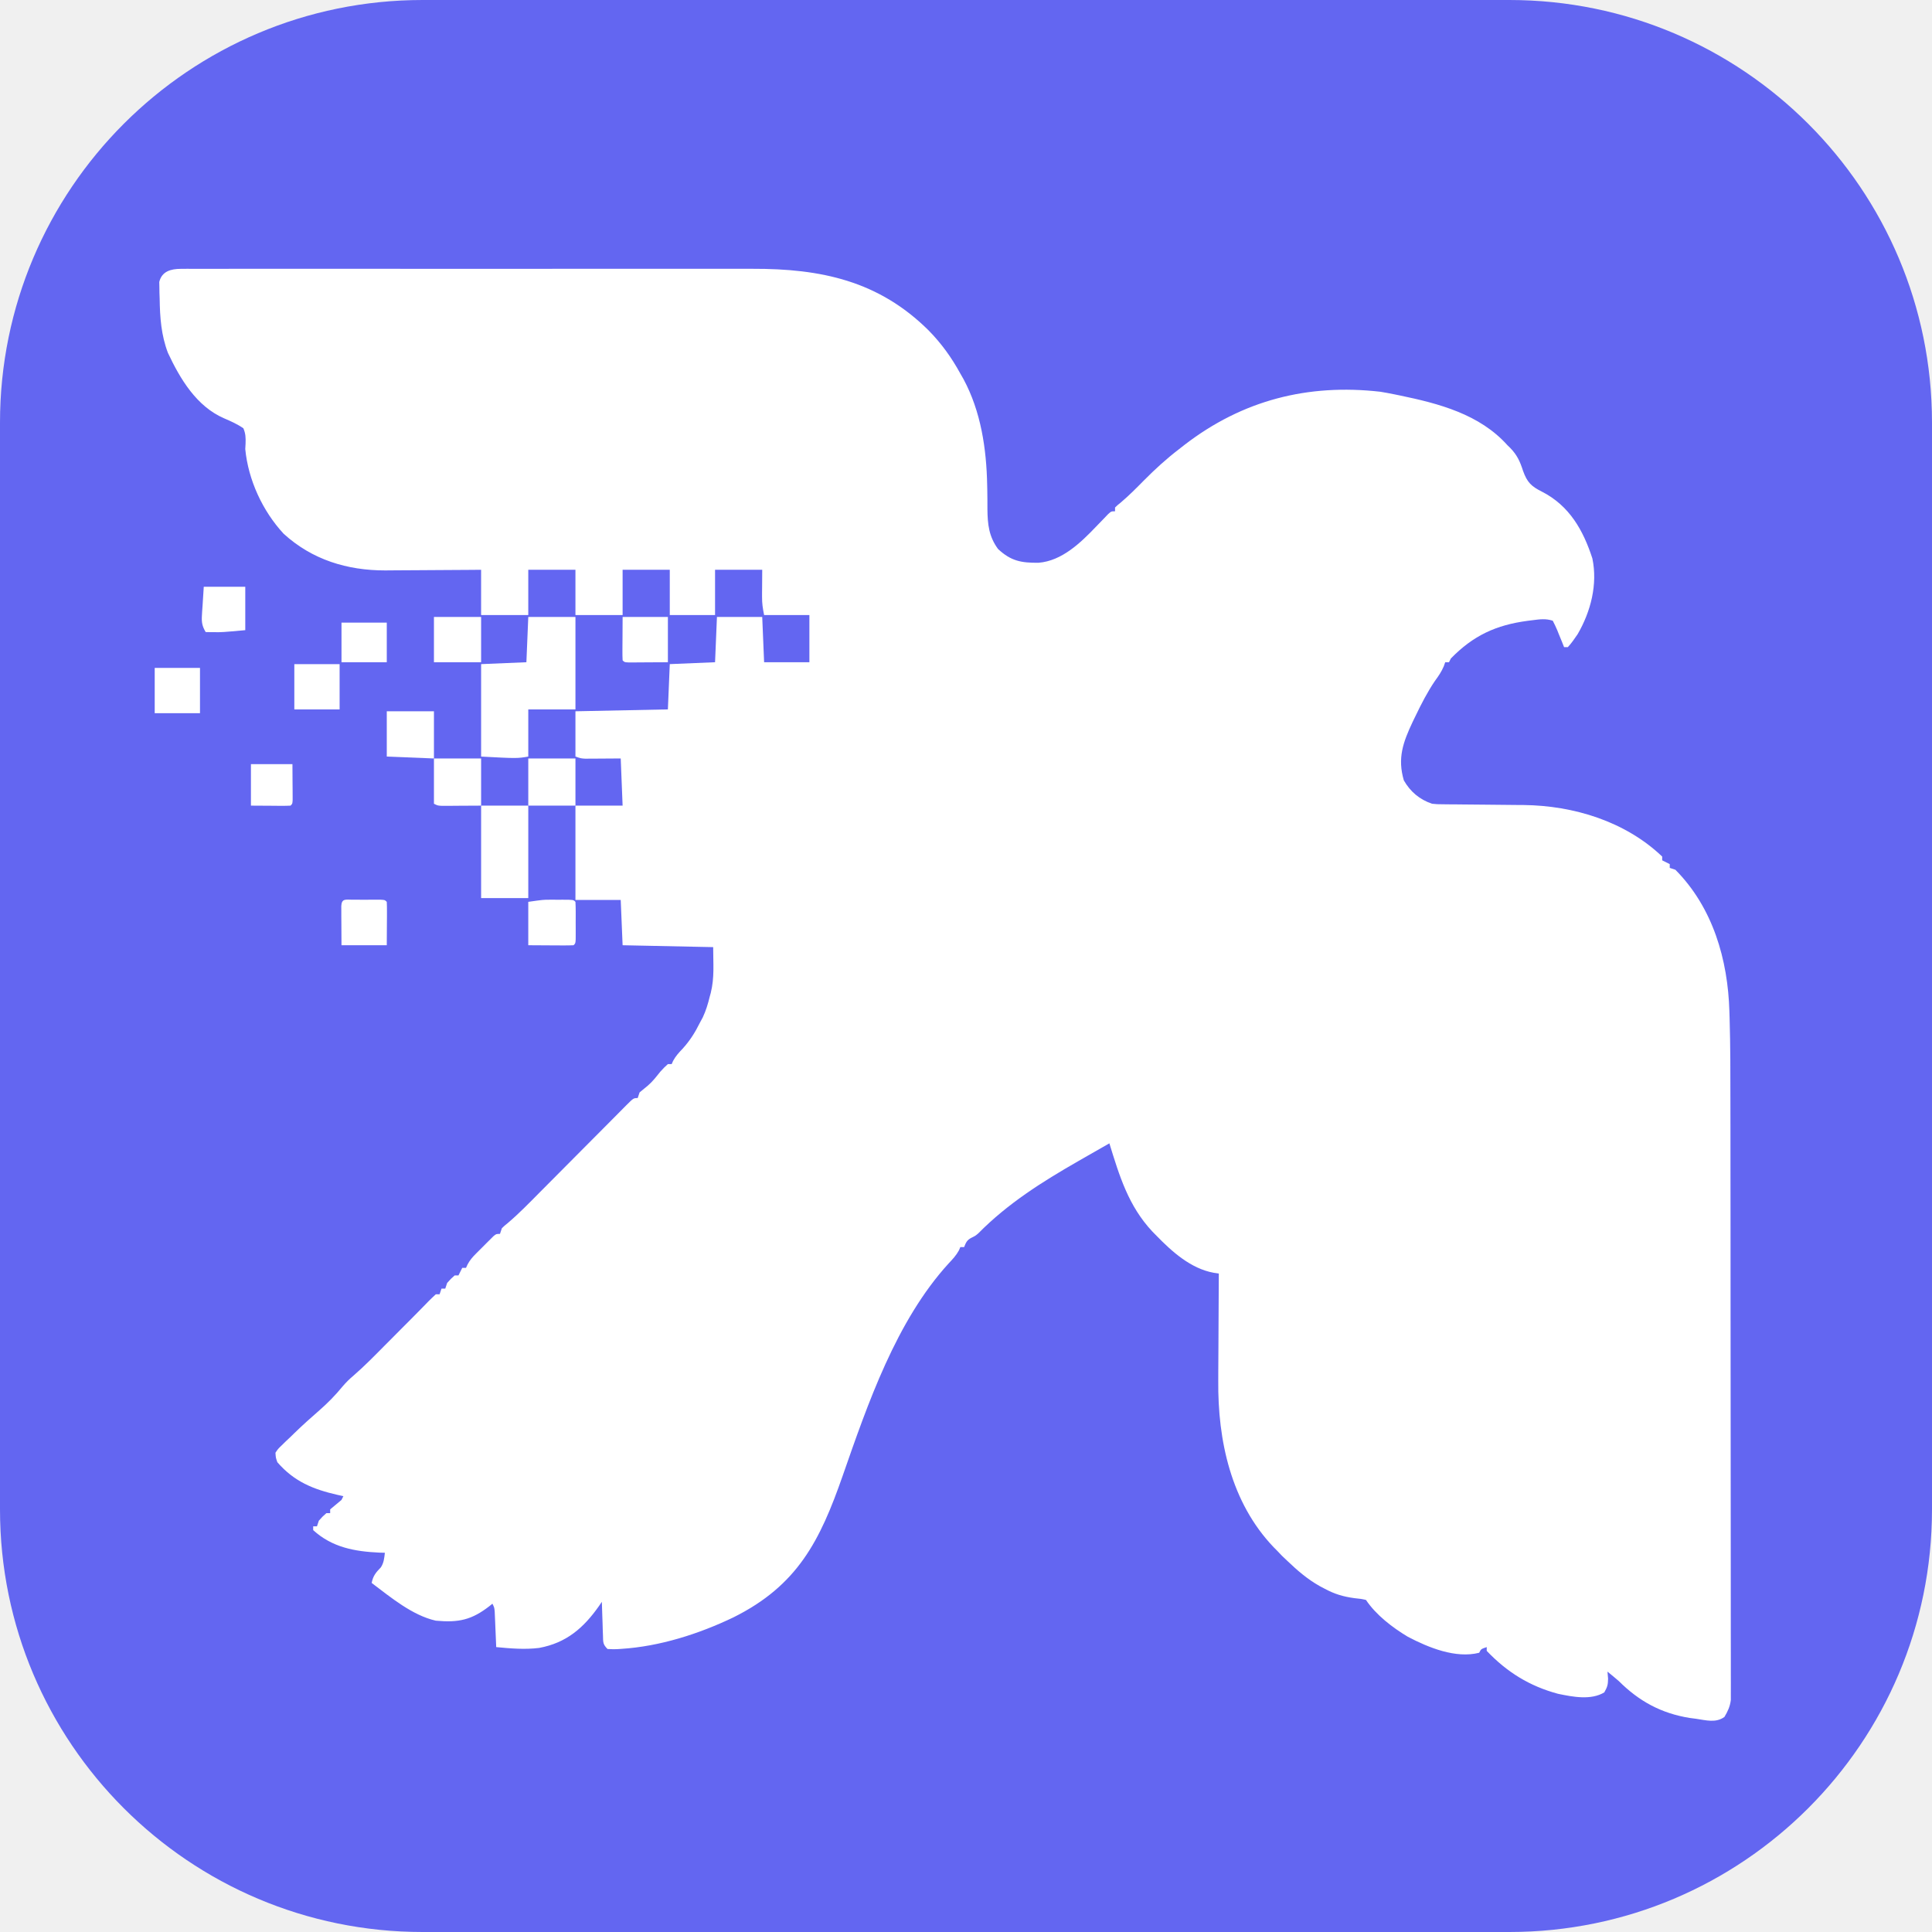
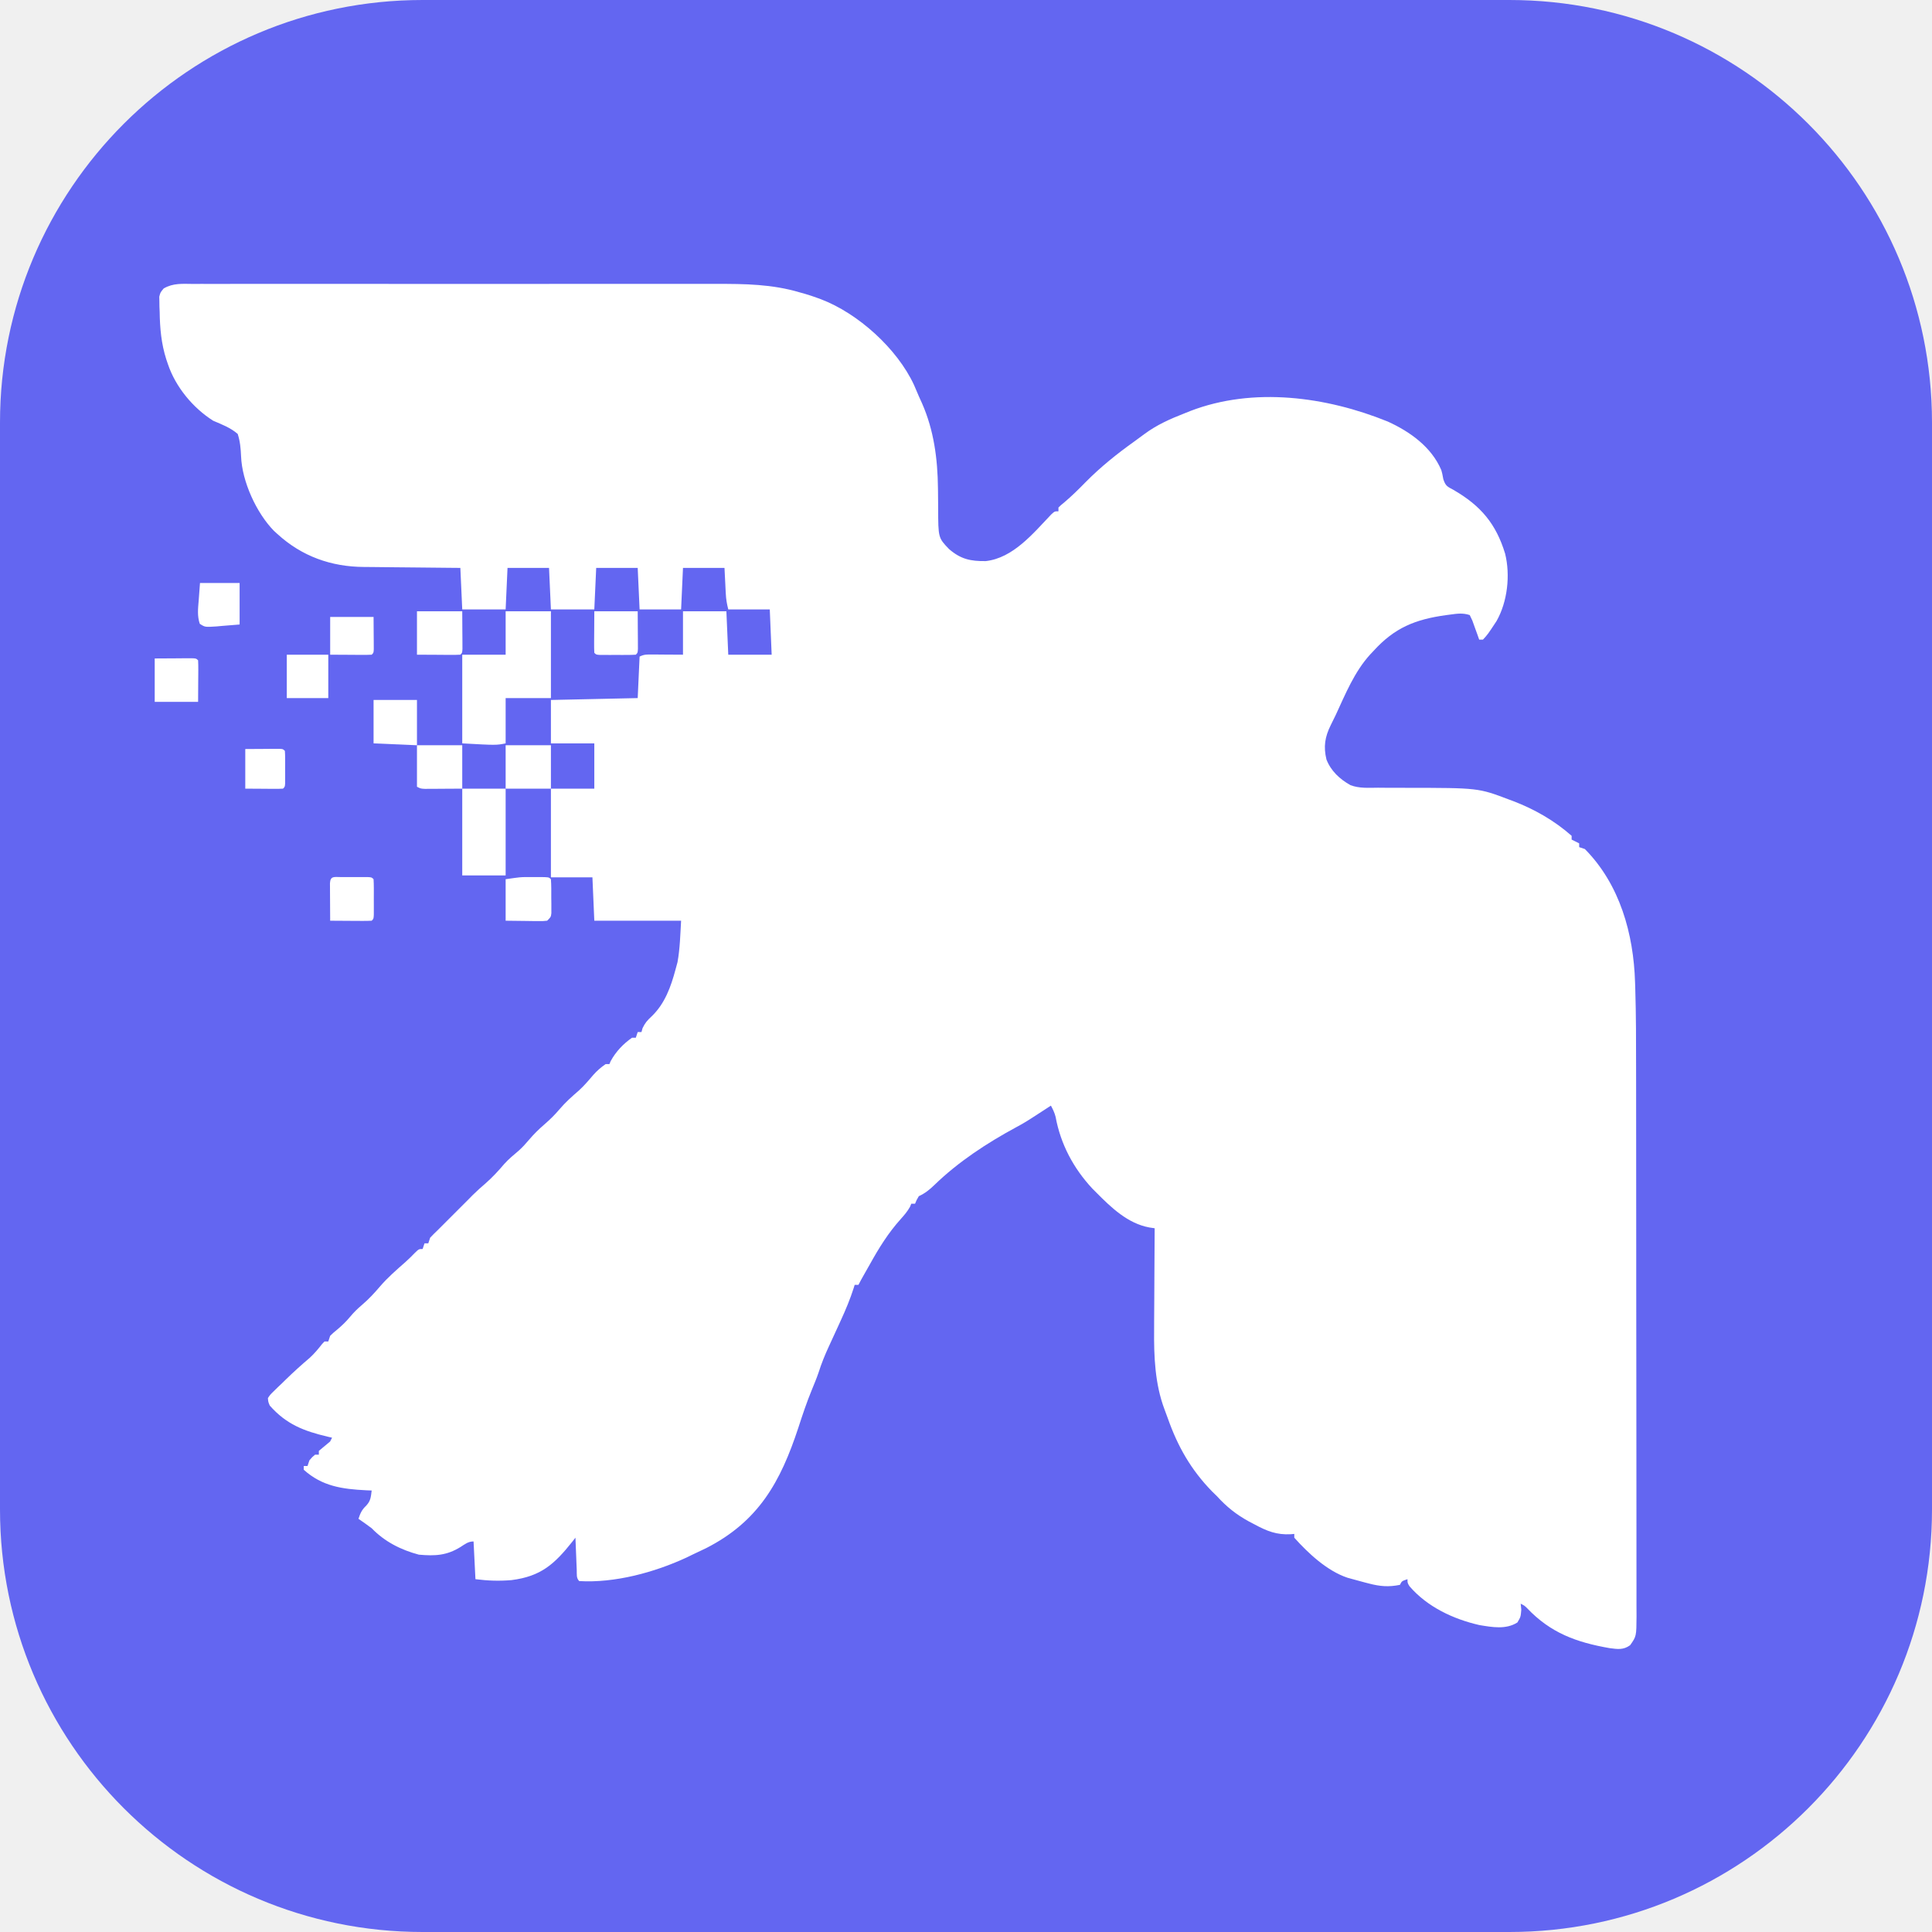
<svg xmlns="http://www.w3.org/2000/svg" viewBox="0 0 1024 1024">
  <rect width="1024" height="1024" rx="224" fill="#6366F1" />
-   <path d="M0 0 C1.17 -0.01 2.34 -0.02 3.55 -0.03 C4.19 -0.03 4.19 -0.03 7.44 -0 C8.82 -0.01 10.2 -0.02 11.58 -0.02 C15.38 -0.04 19.17 -0.03 22.97 -0.02 C27.06 -0.01 31.15 -0.02 35.25 -0.04 C43.27 -0.05 51.29 -0.05 59.31 -0.04 C65.84 -0.03 72.37 -0.03 78.89 -0.03 C79.36 -0.03 79.36 -0.03 81.71 -0.03 C83.6 -0.04 85.49 -0.04 87.37 -0.04 C105.09 -0.05 122.8 -0.04 140.52 -0.01 C155.69 0 170.86 0 186.03 -0.02 C203.66 -0.04 221.3 -0.05 238.93 -0.04 C240.81 -0.03 242.7 -0.03 244.58 -0.03 C245.05 -0.03 245.05 -0.03 247.39 -0.03 C253.9 -0.03 260.4 -0.03 266.91 -0.04 C274.86 -0.05 282.81 -0.05 290.76 -0.03 C294.8 -0.02 298.85 -0.01 302.9 -0.03 C339.37 -0.14 369.88 6.35 396.37 32.64 C403.21 39.63 408.46 46.91 413.17 55.5 C413.72 56.46 414.26 57.41 414.82 58.39 C424.09 75.6 427.03 95.34 427.4 114.67 C427.42 115.38 427.43 116.09 427.45 116.82 C427.51 120.33 427.55 123.85 427.53 127.36 C427.61 135.4 428.3 141.89 433.17 148.5 C439.98 154.84 445.39 155.87 454.6 155.78 C466.99 154.82 476.94 145.18 485.11 136.63 C486.6 135.08 488.08 133.55 489.58 132.01 C490.22 131.34 490.87 130.66 491.53 129.97 C493.17 128.5 493.17 128.5 495.17 128.5 C495.17 127.84 495.17 127.18 495.17 126.5 C496.4 125.3 496.4 125.3 498.24 123.82 C502.57 120.15 506.51 116.17 510.49 112.13 C516.43 106.13 522.46 100.64 529.17 95.5 C530.13 94.76 531.08 94.01 532.06 93.24 C562.76 69.61 597.37 60.78 635.74 65.13 C638.24 65.54 640.7 65.99 643.17 66.5 C643.63 66.59 643.63 66.59 645.92 67.06 C666.86 71.4 688.37 77 703.17 93.5 C703.65 93.97 704.13 94.43 704.62 94.91 C708.27 98.67 709.81 102.07 711.42 107.07 C713.6 113.16 715.79 115.28 721.49 118.13 C736.01 125.56 743.33 138.55 748.17 153.5 C751.03 167.21 747.33 181.63 740.36 193.62 C738.72 196.03 737.14 198.35 735.17 200.5 C734.51 200.5 733.85 200.5 733.17 200.5 C732.78 199.5 732.38 198.51 731.97 197.48 C731.43 196.17 730.9 194.87 730.36 193.57 C730.1 192.91 729.84 192.25 729.57 191.57 C728.85 189.84 728.02 188.17 727.17 186.5 C723.36 185.23 720.15 185.76 716.24 186.25 C715.86 186.3 715.86 186.3 713.93 186.54 C697.1 188.76 685.03 194.35 673.17 206.5 C672.84 207.16 672.51 207.82 672.17 208.5 C671.51 208.5 670.85 208.5 670.17 208.5 C669.92 209.23 669.66 209.95 669.39 210.7 C668.13 213.62 666.61 215.82 664.74 218.38 C660.68 224.36 657.49 230.62 654.36 237.13 C654.13 237.61 654.13 237.61 652.94 240.05 C647.8 250.96 644.78 259.33 648.24 271.13 C651.69 277.15 656.59 281.27 663.17 283.5 C665.92 283.77 665.92 283.77 668.94 283.79 C670.07 283.8 671.21 283.82 672.38 283.83 C673.6 283.84 674.82 283.84 676.08 283.85 C677.35 283.86 678.62 283.88 679.92 283.89 C683.99 283.94 688.05 283.97 692.11 284 C697.43 284.04 702.76 284.1 708.08 284.16 C709.28 284.16 710.48 284.17 711.72 284.18 C738.26 284.48 765.64 292.86 785.17 311.5 C785.17 312.16 785.17 312.82 785.17 313.5 C786.49 314.16 787.81 314.82 789.17 315.5 C789.17 316.16 789.17 316.82 789.17 317.5 C790.16 317.83 791.15 318.16 792.17 318.5 C812.05 338.56 819.99 366.08 820.79 393.6 C820.83 394.76 820.86 395.91 820.9 397.09 C821.34 411.86 821.33 426.62 821.33 441.39 C821.34 445.69 821.34 449.99 821.35 454.29 C821.36 463.64 821.37 472.98 821.37 482.32 C821.38 488.17 821.38 494.01 821.39 499.85 C821.4 516.06 821.41 532.27 821.41 548.49 C821.41 549.52 821.41 550.55 821.41 551.61 C821.41 552.65 821.41 553.68 821.41 554.75 C821.41 556.84 821.41 558.93 821.42 561.03 C821.42 562.07 821.42 563.11 821.42 564.18 C821.42 581.08 821.44 597.98 821.46 614.88 C821.48 632.28 821.5 649.67 821.5 667.07 C821.5 676.82 821.5 686.57 821.52 696.32 C821.54 704.6 821.54 712.88 821.53 721.17 C821.53 725.39 821.53 729.61 821.55 733.84 C821.56 737.7 821.56 741.57 821.55 745.43 C821.54 746.83 821.55 748.23 821.56 749.63 C821.57 751.53 821.56 753.43 821.55 755.33 C821.55 755.86 821.55 755.86 821.55 758.53 C821.11 762.05 819.97 764.46 818.17 767.5 C813.65 770.83 808.39 769.25 803.17 768.5 C802.02 768.35 800.87 768.2 799.68 768.04 C784.65 765.6 772.94 759.23 762.17 748.5 C760.2 746.8 758.2 745.15 756.17 743.5 C756.23 744.11 756.23 744.11 756.49 747.19 C756.44 750.44 756.15 751.55 754.49 754.5 C747.42 758.77 737.8 756.88 729.99 755.26 C714.88 751.21 702.87 743.75 692.17 732.5 C692.17 731.84 692.17 731.18 692.17 730.5 C689.17 731.5 689.17 731.5 688.17 733.5 C675.74 736.67 661.27 730.76 650.34 725.01 C642.22 720.15 633.47 713.45 628.17 705.5 C625.45 704.91 625.45 704.91 622.11 704.57 C616.12 703.76 611.46 702.38 606.17 699.5 C605.78 699.29 605.78 699.29 603.75 698.23 C597.09 694.49 591.67 689.78 586.17 684.5 C585.33 683.7 584.48 682.89 583.61 682.07 C582.81 681.22 582 680.37 581.17 679.5 C580.85 679.17 580.85 679.17 579.19 677.51 C556.63 653.86 549.56 620.96 549.88 589.24 C549.89 587.59 549.89 585.93 549.89 584.28 C549.91 580 549.94 575.71 549.97 571.43 C550 567.03 550.01 562.63 550.03 558.24 C550.06 549.66 550.11 541.08 550.17 532.5 C549.26 532.37 548.34 532.23 547.39 532.09 C535.36 529.88 525.42 520.98 517.17 512.5 C516.8 512.12 516.8 512.12 514.9 510.19 C502.25 496.64 497.5 480.79 492.17 463.5 C488.27 465.71 484.39 467.93 480.5 470.16 C478.89 471.09 477.29 472.01 475.67 472.93 C456.48 483.93 438.29 495.39 422.69 511.21 C421.17 512.5 421.17 512.5 419.07 513.54 C416.66 514.76 416.16 516.05 415.17 518.5 C414.51 518.5 413.85 518.5 413.17 518.5 C412.93 519.07 412.69 519.63 412.44 520.21 C410.94 522.93 409.12 524.88 406.99 527.13 C379.18 557.6 364.16 601.42 350.83 639.64 C338.81 674.09 326.99 697.77 292.91 714.74 C274.59 723.53 253.83 730.15 233.49 731.44 C232.77 731.49 232.06 731.53 231.33 731.58 C229.35 731.66 229.35 731.66 226.17 731.5 C223.61 728.94 223.88 727.84 223.76 724.28 C223.72 723.25 223.68 722.21 223.64 721.15 C223.61 720.07 223.58 718.99 223.55 717.88 C223.51 716.79 223.47 715.7 223.43 714.58 C223.34 711.89 223.25 709.2 223.17 706.5 C222.68 707.23 222.18 707.95 221.67 708.7 C213.5 720.33 204.39 728.27 189.92 730.94 C182.31 731.88 174.78 731.23 167.17 730.5 C167.15 729.88 167.12 729.25 167.1 728.61 C166.98 725.78 166.86 722.95 166.74 720.13 C166.7 719.14 166.66 718.16 166.62 717.14 C166.6 716.67 166.6 716.67 166.49 714.29 C166.47 713.86 166.47 713.86 166.38 711.66 C166.17 709.5 166.17 709.5 165.17 707.5 C164.68 707.9 164.18 708.3 163.67 708.71 C154.2 716.1 147.29 717.61 135.17 716.5 C122.63 713.66 111.24 704.08 101.17 696.5 C101.87 692.81 103.37 690.96 106.02 688.26 C107.64 685.8 107.82 683.4 108.17 680.5 C107.71 680.49 107.71 680.49 105.35 680.43 C92.28 679.84 80.2 677.69 70.17 668.5 C70.17 667.84 70.17 667.18 70.17 666.5 C70.83 666.5 71.49 666.5 72.17 666.5 C72.5 665.51 72.83 664.52 73.17 663.5 C75.11 661.32 75.11 661.32 77.17 659.5 C77.83 659.5 78.49 659.5 79.17 659.5 C79.17 658.84 79.17 658.18 79.17 657.5 C81.16 655.82 83.16 654.15 85.17 652.5 C85.5 651.84 85.83 651.18 86.17 650.5 C85.65 650.39 85.65 650.39 82.99 649.8 C70.22 646.89 60.02 642.75 51.17 632.5 C50.34 630.11 50.34 630.11 50.17 627.5 C51.49 625.49 51.49 625.49 53.51 623.54 C54.25 622.82 54.98 622.1 55.74 621.36 C56.52 620.63 57.31 619.89 58.11 619.13 C58.86 618.4 59.61 617.67 60.38 616.92 C64.62 612.81 68.99 608.88 73.45 605.01 C77.87 601.15 81.96 596.99 85.67 592.44 C87.62 590.16 89.34 588.45 91.6 586.55 C97.3 581.61 102.56 576.23 107.86 570.88 C108.89 569.84 109.92 568.81 110.95 567.78 C112.84 565.88 114.73 563.97 116.62 562.07 C118.35 560.33 120.09 558.59 121.83 556.85 C123.56 555.12 125.29 553.37 127 551.61 C127.95 550.64 128.91 549.66 129.86 548.69 C130.1 548.44 130.1 548.44 131.33 547.17 C132.58 545.91 133.87 544.7 135.17 543.5 C135.83 543.5 136.49 543.5 137.17 543.5 C137.5 542.51 137.83 541.52 138.17 540.5 C138.83 540.5 139.49 540.5 140.17 540.5 C140.5 539.51 140.83 538.52 141.17 537.5 C143.11 535.32 143.11 535.32 145.17 533.5 C145.83 533.5 146.49 533.5 147.17 533.5 C147.83 532.18 148.49 530.86 149.17 529.5 C149.83 529.5 150.49 529.5 151.17 529.5 C151.44 528.91 151.7 528.33 151.98 527.72 C153.22 525.42 154.52 523.9 156.36 522.05 C156.67 521.74 156.67 521.74 158.23 520.18 C158.87 519.54 159.51 518.91 160.17 518.25 C160.82 517.6 161.46 516.95 162.12 516.28 C162.74 515.67 163.35 515.06 163.99 514.43 C164.55 513.86 165.11 513.3 165.69 512.73 C167.17 511.5 167.17 511.5 169.17 511.5 C169.5 510.51 169.83 509.52 170.17 508.5 C171.52 507.18 171.52 507.18 173.35 505.71 C179.38 500.58 184.87 494.9 190.44 489.28 C192.48 487.22 194.53 485.17 196.57 483.12 C202.38 477.29 208.18 471.45 213.97 465.61 C217.53 462.02 221.1 458.44 224.66 454.87 C226.02 453.5 227.37 452.14 228.73 450.77 C230.61 448.87 232.49 446.98 234.38 445.08 C234.94 444.51 235.5 443.95 236.08 443.36 C239.95 439.5 239.95 439.5 242.17 439.5 C242.5 438.51 242.83 437.52 243.17 436.5 C244.62 435.29 246.08 434.07 247.56 432.89 C250.11 430.7 252.06 428.12 254.17 425.5 C256.36 423.13 256.36 423.13 258.17 421.5 C258.83 421.5 259.49 421.5 260.17 421.5 C260.43 420.93 260.68 420.36 260.94 419.77 C262.33 417.21 263.98 415.42 265.99 413.32 C269.88 409.03 272.62 404.67 275.17 399.5 C275.67 398.59 276.16 397.67 276.67 396.72 C278.35 393.12 279.43 389.54 280.36 385.69 C280.54 385.05 280.72 384.41 280.9 383.75 C282.92 375.45 282.17 368.55 282.17 359.5 C266.33 359.17 250.49 358.84 234.17 358.5 C233.84 350.58 233.51 342.66 233.17 334.5 C225.25 334.5 217.33 334.5 209.17 334.5 C209.17 318 209.17 301.5 209.17 284.5 C217.42 284.5 225.67 284.5 234.17 284.5 C233.84 276.25 233.51 268 233.17 259.5 C222.86 259.57 222.86 259.57 219.62 259.59 C219.2 259.59 219.2 259.59 217.06 259.6 C216.2 259.61 215.33 259.61 214.44 259.62 C212.17 259.5 212.17 259.5 209.17 258.5 C209.17 250.58 209.17 242.66 209.17 234.5 C225.34 234.17 241.51 233.84 258.17 233.5 C258.5 225.58 258.83 217.66 259.17 209.5 C267.09 209.17 275.01 208.84 283.17 208.5 C283.5 200.58 283.83 192.66 284.17 184.5 C292.09 184.5 300.01 184.5 308.17 184.5 C308.5 192.42 308.83 200.34 309.17 208.5 C317.09 208.5 325.01 208.5 333.17 208.5 C333.17 200.25 333.17 192 333.17 183.5 C325.25 183.5 317.33 183.5 309.17 183.5 C308.46 179.94 308.05 177.37 308.08 173.86 C308.08 173.1 308.08 172.34 308.08 171.56 C308.09 171.09 308.09 171.09 308.11 168.69 C308.13 165.66 308.15 162.63 308.17 159.5 C299.92 159.5 291.67 159.5 283.17 159.5 C283.17 167.42 283.17 175.34 283.17 183.5 C275.25 183.5 267.33 183.5 259.17 183.5 C259.17 175.58 259.17 167.66 259.17 159.5 C250.92 159.5 242.67 159.5 234.17 159.5 C234.17 167.42 234.17 175.34 234.17 183.5 C225.92 183.5 217.67 183.5 209.17 183.5 C209.17 175.58 209.17 167.66 209.17 159.5 C200.92 159.5 192.67 159.5 184.17 159.5 C184.17 167.42 184.17 175.34 184.17 183.5 C175.92 183.5 167.67 183.5 159.17 183.5 C159.17 175.58 159.17 167.66 159.17 159.5 C157.38 159.52 155.58 159.53 153.72 159.55 C147.71 159.6 141.71 159.63 135.7 159.66 C132.07 159.67 128.43 159.7 124.8 159.73 C121.27 159.76 117.75 159.78 114.23 159.79 C112.26 159.8 110.3 159.82 108.33 159.84 C88.19 159.85 69.62 154.19 54.49 140.38 C43.34 128.34 35.73 111.85 34.17 95.5 C34.23 94.56 34.28 93.61 34.33 92.63 C34.43 89.49 34.39 87.41 33.17 84.5 C29.94 82.27 26.55 80.77 22.96 79.23 C8.34 72.9 -0.34 58.36 -6.83 44.5 C-10.39 35.13 -11.06 25.77 -11.2 15.82 C-11.24 14.78 -11.27 13.75 -11.31 12.69 C-11.33 11.7 -11.34 10.7 -11.35 9.68 C-11.37 8.78 -11.39 7.88 -11.41 6.96 C-10.07 1.31 -5.23 0 0 0 Z " transform="translate(95.82522,142.4966)" fill="#ffffff" />
-   <path d="M0 0 C7.26 0 14.52 0 22 0 C22 7.59 22 15.18 22 23 C9.62 24.12 9.62 24.12 5.31 24.06 C4.48 24.05 3.65 24.04 2.8 24.04 C2.5 24.03 2.5 24.03 1 24 C-0.83 20.89 -1.21 18.82 -0.98 15.23 C-0.93 14.43 -0.89 13.63 -0.84 12.8 C-0.77 11.8 -0.7 10.79 -0.62 9.75 C-0.42 6.53 -0.21 3.31 0 0 Z " transform="translate(108,311)" fill="#ffffff" />
-   <path d="M0 0 C8.25 0 16.5 0 25 0 C25 7.92 25 15.84 25 24 C16.75 24 8.5 24 0 24 C0 16.08 0 8.16 0 0 Z " transform="translate(230,327)" fill="#ffffff" />
-   <path d="M0 0 C8.25 0 16.5 0 25 0 C25 16.17 25 32.34 25 49 C16.75 49 8.5 49 0 49 C0 57.25 0 65.5 0 74 C-6 75 -6 75 -25 74 C-25 57.83 -25 41.66 -25 25 C-17.08 24.67 -9.16 24.34 -1 24 C-0.67 16.08 -0.34 8.16 0 0 Z " transform="translate(280,327)" fill="#ffffff" />
-   <path d="M0 0 C7.92 0 15.84 0 24 0 C24 7.92 24 15.84 24 24 C20.23 24.02 16.45 24.04 12.56 24.06 C11.37 24.07 10.18 24.08 8.95 24.09 C8.49 24.09 8.49 24.09 6.13 24.1 C5.17 24.1 4.21 24.11 3.22 24.11 C1 24 1 24 0 23 C-0.09 21.29 -0.11 19.58 -0.1 17.87 C-0.1 16.94 -0.09 16.01 -0.09 15.05 C-0.08 13.86 -0.07 12.67 -0.06 11.44 C-0.04 7.66 -0.02 3.89 0 0 Z " transform="translate(330,327)" fill="#ffffff" />
-   <path d="M0 0 C7.92 0 15.84 0 24 0 C24 6.93 24 13.86 24 21 C16.08 21 8.16 21 0 21 C0 14.07 0 7.14 0 0 Z " transform="translate(181,330)" fill="#ffffff" />
-   <path d="M0 0 C7.92 0 15.84 0 24 0 C24 7.92 24 15.84 24 24 C16.08 24 8.16 24 0 24 C0 16.08 0 8.16 0 0 Z " transform="translate(156,352)" fill="#ffffff" />
-   <path d="M0 0 C7.92 0 15.84 0 24 0 C24 7.92 24 15.84 24 24 C16.08 24 8.16 24 0 24 C0 16.08 0 8.16 0 0 Z " transform="translate(82,354)" fill="#ffffff" />
-   <path d="M0 0 C8.25 0 16.5 0 25 0 C25 8.25 25 16.5 25 25 C16.75 24.67 8.5 24.34 0 24 C0 16.08 0 8.16 0 0 Z " transform="translate(205,377)" fill="#ffffff" />
-   <path d="M0 0 C8.25 0 16.5 0 25 0 C25 8.25 25 16.5 25 25 C21.25 25.02 17.49 25.04 13.62 25.06 C12.44 25.07 11.26 25.08 10.04 25.09 C9.11 25.09 8.18 25.1 7.23 25.1 C6.27 25.1 5.32 25.11 4.34 25.11 C2 25 2 25 0 24 C0 16.08 0 8.16 0 0 Z " transform="translate(230,402)" fill="#ffffff" />
-   <path d="M0 0 C8.25 0 16.5 0 25 0 C25 8.25 25 16.5 25 25 C16.75 25 8.5 25 0 25 C0 16.75 0 8.5 0 0 Z " transform="translate(280,402)" fill="#ffffff" />
-   <path d="M0 0 C7.26 0 14.52 0 22 0 C22.01 1.72 22.01 1.72 22.06 10.44 C22.07 11.52 22.08 12.61 22.09 13.73 C22.09 14.58 22.1 15.43 22.1 16.31 C22.1 16.75 22.1 16.75 22.11 18.96 C22 21 22 21 21 22 C19.44 22.09 17.87 22.11 16.31 22.1 C15.46 22.1 14.61 22.09 13.73 22.09 C12.64 22.08 11.56 22.07 10.44 22.06 C6.99 22.04 3.55 22.02 0 22 C0 14.74 0 7.48 0 0 Z " transform="translate(133,405)" fill="#ffffff" />
-   <path d="M0 0 C8.25 0 16.5 0 25 0 C25 16.17 25 32.34 25 49 C16.75 49 8.5 49 0 49 C0 32.83 0 16.66 0 0 Z " transform="translate(255,427)" fill="#ffffff" />
-   <path d="M0 0 C0.98 -0 1.97 -0 2.98 -0 C4.02 -0 5.06 0 6.12 0.01 C6.64 0.01 6.64 0.01 9.27 -0 C10.25 -0 11.24 -0 12.25 0 C13.16 0 14.07 0 15.01 0 C17.12 0.13 17.12 0.13 18.12 1.13 C18.21 2.84 18.23 4.55 18.22 6.26 C18.22 7.19 18.22 8.12 18.22 9.08 C18.21 10.28 18.2 11.47 18.19 12.7 C18.17 16.47 18.15 20.24 18.12 24.13 C10.2 24.13 2.28 24.13 -5.88 24.13 C-5.9 20.36 -5.92 16.58 -5.94 12.7 C-5.95 11.5 -5.96 10.31 -5.97 9.08 C-5.97 8.15 -5.97 7.22 -5.97 6.26 C-5.98 5.3 -5.98 4.35 -5.99 3.36 C-5.78 -0.78 -3.62 0 0 0 Z " transform="translate(186.875,476.8672)" fill="#ffffff" />
-   <path d="M0 0 C0.74 -0 1.48 -0 2.24 -0 C2.62 -0 2.62 -0 4.51 0.01 C4.89 0.01 4.89 0.01 6.84 -0 C12.51 0.01 12.51 0.01 13.63 1.13 C13.73 2.76 13.76 4.38 13.77 6.01 C13.77 6.5 13.77 6.5 13.77 8.99 C13.77 10.03 13.76 11.06 13.76 12.13 C13.76 12.65 13.76 12.65 13.77 15.27 C13.77 16.26 13.77 17.24 13.77 18.26 C13.76 19.17 13.76 20.08 13.76 21.02 C13.63 23.13 13.63 23.13 12.63 24.13 C10.85 24.22 9.07 24.24 7.29 24.23 C6.21 24.23 5.13 24.22 4.01 24.22 C2.88 24.21 1.74 24.2 0.57 24.2 C-0.57 24.19 -1.71 24.19 -2.88 24.18 C-5.71 24.17 -8.54 24.15 -11.37 24.13 C-11.37 16.54 -11.37 8.95 -11.37 1.13 C-3.48 0.01 -3.48 0.01 0 0 Z " transform="translate(291.3672,476.8672)" fill="#ffffff" />
+   <path d="M0 0 C1.28 -0.01 2.56 -0.01 3.88 -0.02 C7.44 -0.04 11 -0.03 14.56 -0.01 C18.39 -0.01 22.23 -0.02 26.07 -0.03 C33.59 -0.05 41.11 -0.04 48.63 -0.03 C54.75 -0.02 60.87 -0.02 66.99 -0.03 C67.42 -0.03 67.42 -0.03 69.63 -0.03 C71.4 -0.03 73.17 -0.03 74.94 -0.03 C91.54 -0.04 108.15 -0.03 124.76 -0.01 C138.99 0.01 153.21 0 167.43 -0.01 C183.96 -0.04 200.49 -0.04 217.02 -0.03 C218.79 -0.03 220.55 -0.03 222.32 -0.03 C222.76 -0.03 222.76 -0.03 224.96 -0.03 C231.05 -0.02 237.15 -0.03 243.25 -0.04 C250.7 -0.05 258.16 -0.05 265.61 -0.02 C269.4 -0.01 273.2 -0.01 276.99 -0.02 C292.28 -0.07 306.78 0.11 321.52 4.51 C322.47 4.78 323.43 5.05 324.41 5.32 C326.46 5.92 328.45 6.59 330.46 7.32 C330.81 7.45 330.81 7.45 332.58 8.09 C352.31 15.57 373.05 34.3 381.96 53.53 C382.84 55.51 383.68 57.51 384.52 59.51 C385.09 60.77 385.66 62.03 386.23 63.29 C392.5 77.54 394.49 92.71 394.66 108.2 C394.67 108.54 394.67 108.54 394.69 110.27 C394.77 115.99 394.77 115.99 394.77 118.78 C394.8 134.55 394.8 134.55 400.52 140.51 C406.7 145.88 411.96 147.01 419.98 146.9 C434.56 145.29 445.23 132.08 454.78 122.09 C456.52 120.51 456.52 120.51 458.52 120.51 C458.52 119.85 458.52 119.19 458.52 118.51 C459.82 117.24 459.82 117.24 461.71 115.7 C465.64 112.37 469.24 108.81 472.84 105.13 C480.85 97.01 489.56 90.03 498.85 83.41 C500.57 82.19 502.27 80.94 503.95 79.66 C510.65 74.67 517.76 71.54 525.52 68.51 C526.47 68.13 527.43 67.74 528.41 67.35 C561.88 54.47 600.49 59.72 633.06 72.93 C644.85 78.29 656.22 86.39 661.45 98.68 C661.96 100.51 661.96 100.51 662.52 103.51 C663.75 107.2 664.64 107.38 667.96 109.2 C682.31 117.51 690.45 127.08 695.28 143 C698.08 154.36 696.55 168.45 690.7 178.72 C686.02 185.82 686.02 185.82 683.52 188.51 C682.86 188.51 682.2 188.51 681.52 188.51 C681.2 187.58 680.87 186.65 680.53 185.7 C680.32 185.1 680.32 185.1 679.21 182.07 C678.78 180.88 678.35 179.68 677.91 178.45 C677.68 177.96 677.68 177.96 676.52 175.51 C672.83 174.28 669.85 174.75 666.09 175.26 C665.37 175.35 664.66 175.45 663.92 175.54 C647.64 177.81 636.71 182.19 625.52 194.51 C624.95 195.12 624.37 195.73 623.77 196.36 C615.4 205.56 610.68 217.25 605.51 228.41 C604.65 230.24 603.75 232.05 602.84 233.85 C599.73 240.14 598.94 245.26 600.57 252.05 C602.93 258.13 607.65 262.5 613.28 265.65 C617.94 267.44 622.93 267.05 627.86 267.01 C628.46 267.02 628.46 267.02 631.47 267.04 C635.28 267.07 639.09 267.07 642.9 267.07 C681.05 267.11 681.05 267.11 697.27 273.26 C697.97 273.51 698.67 273.77 699.39 274.04 C710.75 278.36 721.39 284.43 730.52 292.51 C730.52 293.17 730.52 293.83 730.52 294.51 C731.84 295.17 733.16 295.83 734.52 296.51 C734.52 297.17 734.52 297.83 734.52 298.51 C735.51 298.84 736.5 299.17 737.52 299.51 C756.09 318.26 763.37 344.5 764.14 370.18 C764.18 371.29 764.21 372.4 764.25 373.55 C764.68 387.5 764.68 401.46 764.68 415.42 C764.69 419.45 764.69 423.48 764.7 427.51 C764.71 436.27 764.72 445.03 764.72 453.79 C764.73 459.26 764.73 464.74 764.73 470.21 C764.75 485.41 764.76 500.61 764.76 515.8 C764.76 516.77 764.76 517.74 764.76 518.73 C764.76 519.7 764.76 520.67 764.76 521.67 C764.76 523.63 764.76 525.6 764.76 527.56 C764.76 528.53 764.76 529.51 764.76 530.51 C764.77 546.35 764.79 562.19 764.81 578.03 C764.83 594.34 764.85 610.64 764.85 626.95 C764.85 636.09 764.85 645.23 764.87 654.37 C764.89 662.13 764.89 669.89 764.88 677.66 C764.88 681.61 764.88 685.57 764.89 689.53 C764.91 693.15 764.91 696.78 764.89 700.4 C764.89 702.33 764.9 704.26 764.92 706.19 C764.85 716.78 764.85 716.78 761.52 721.51 C757.89 724.12 754.88 723.59 750.63 723.05 C733.06 719.98 719.39 715.02 706.93 701.89 C705.52 700.51 705.52 700.51 703.52 699.51 C703.57 700.03 703.57 700.03 703.84 702.7 C703.52 706.51 703.52 706.51 701.77 709.45 C695.7 713.3 688.45 711.96 681.59 710.82 C667.72 707.64 653.99 701.18 644.59 690.26 C643.52 688.51 643.52 688.51 643.52 686.51 C640.52 687.51 640.52 687.51 639.52 689.51 C633.58 690.73 628.97 690.34 623.15 688.82 C622.4 688.63 621.65 688.44 620.89 688.24 C618.76 687.69 616.64 687.1 614.52 686.51 C613.59 686.25 612.65 686 611.69 685.73 C600.94 682.13 590.96 672.83 583.52 664.51 C583.52 663.85 583.52 663.19 583.52 662.51 C582.93 662.57 582.33 662.62 581.72 662.68 C574.18 663.09 569.09 661.05 562.52 657.51 C561.51 656.98 560.49 656.45 559.44 655.9 C552.74 652.22 547.64 648.15 542.52 642.51 C541.68 641.68 540.83 640.86 539.96 640.01 C528.77 628.54 521.76 616.21 516.46 601.17 C515.9 599.58 515.33 598.01 514.71 596.44 C509.66 583.01 509.08 568.4 509.23 554.22 C509.24 552.65 509.24 551.09 509.24 549.52 C509.25 545.47 509.28 541.41 509.32 537.36 C509.35 533.2 509.36 529.03 509.38 524.87 C509.41 516.75 509.46 508.63 509.52 500.51 C508.6 500.37 507.67 500.23 506.71 500.09 C495.27 498.01 486.4 489.48 478.52 481.51 C478.2 481.18 478.2 481.18 476.53 479.52 C466.49 468.75 459.67 455.95 457.02 441.48 C456.47 439.29 455.6 437.49 454.52 435.51 C453.62 436.1 452.71 436.69 451.78 437.3 C440.72 444.48 440.72 444.48 436.15 446.95 C420.59 455.38 405.51 465.23 392.78 477.57 C390.16 480.1 387.83 481.98 384.52 483.51 C383.27 485.63 383.27 485.63 382.52 487.51 C381.86 487.51 381.2 487.51 380.52 487.51 C380.3 488.05 380.07 488.59 379.84 489.15 C378.47 491.6 376.82 493.54 374.94 495.62 C368.33 502.97 363.39 510.93 358.61 519.55 C357.52 521.51 356.41 523.45 355.3 525.39 C354.34 527.08 353.39 528.77 352.52 530.51 C351.86 530.51 351.2 530.51 350.52 530.51 C350.36 531.04 350.19 531.58 350.02 532.13 C348.12 538.08 345.76 543.71 343.15 549.38 C342.95 549.82 342.95 549.82 341.94 552.04 C340.29 555.68 338.62 559.31 336.93 562.93 C334.78 567.57 332.92 572.12 331.38 576.99 C330.33 580.07 329.08 583.06 327.84 586.07 C325.11 592.7 322.86 599.44 320.65 606.26 C311.24 634.82 299.7 655.83 271.77 670.07 C269.37 671.24 266.95 672.37 264.52 673.51 C263.47 674.02 262.41 674.54 261.32 675.07 C244.38 682.92 223.31 688.63 204.52 687.51 C202.87 685.86 203.3 683.87 203.21 681.6 C203.19 681.1 203.19 681.1 203.08 678.6 C203.04 677.56 203 676.52 202.96 675.45 C202.92 674.4 202.87 673.36 202.83 672.28 C202.72 669.69 202.62 667.1 202.52 664.51 C201.97 665.22 201.41 665.93 200.84 666.67 C191.35 678.57 184.21 685.02 168.63 687 C161.91 687.55 156.3 687.35 149.52 686.51 C149.19 679.91 148.86 673.31 148.52 666.51 C145.62 666.51 144.03 667.92 141.59 669.45 C134.28 673.99 128.05 674.28 119.52 673.51 C109.95 670.96 101.42 666.63 94.52 659.51 C92.23 657.77 89.89 656.14 87.52 654.51 C88.51 651.54 89.28 649.74 91.59 647.57 C94.04 644.95 94.06 643 94.52 639.51 C94.05 639.49 94.05 639.49 91.63 639.39 C79.01 638.75 68.32 637.33 58.52 628.51 C58.52 627.85 58.52 627.19 58.52 626.51 C59.18 626.51 59.84 626.51 60.52 626.51 C60.85 625.52 61.18 624.53 61.52 623.51 C62.96 621.82 62.96 621.82 64.52 620.51 C65.18 620.51 65.84 620.51 66.52 620.51 C66.52 619.85 66.52 619.19 66.52 618.51 C68.51 616.82 70.51 615.15 72.52 613.51 C72.85 612.85 73.18 612.19 73.52 611.51 C72.77 611.34 72.02 611.17 71.25 610.99 C58.61 608 49.3 604.45 40.52 594.51 C39.69 592.58 39.69 592.58 39.52 590.51 C40.75 588.7 40.75 588.7 42.64 586.86 C43.33 586.19 44.02 585.51 44.73 584.81 C45.47 584.11 46.2 583.41 46.96 582.7 C47.66 582.01 48.36 581.32 49.08 580.62 C53.18 576.63 57.39 572.83 61.74 569.14 C64.2 566.89 66.25 564.4 68.3 561.79 C68.7 561.37 69.11 560.94 69.52 560.51 C70.18 560.51 70.84 560.51 71.52 560.51 C71.85 559.52 72.18 558.53 72.52 557.51 C74.2 555.89 74.2 555.89 76.27 554.2 C78.81 552.05 80.88 550.08 83.02 547.51 C85.08 545.05 86.98 543.18 89.4 541.13 C92.94 538.12 95.94 534.87 98.95 531.34 C103.02 526.6 107.69 522.56 112.37 518.45 C114.14 516.85 115.81 515.23 117.46 513.51 C119.52 511.51 119.52 511.51 121.52 511.51 C121.85 510.52 122.18 509.53 122.52 508.51 C123.18 508.51 123.84 508.51 124.52 508.51 C124.85 507.52 125.18 506.53 125.52 505.51 C126.81 504.13 128.15 502.8 129.52 501.51 C131.19 499.84 132.86 498.18 134.52 496.51 C138.19 492.84 141.86 489.17 145.52 485.51 C146.37 484.65 147.22 483.79 148.09 482.9 C150.29 480.73 152.55 478.71 154.9 476.7 C158.53 473.5 161.66 470.13 164.78 466.44 C167.16 463.8 169.84 461.58 172.56 459.29 C174.54 457.49 176.24 455.61 177.96 453.57 C180.47 450.61 183.09 448.04 186.02 445.51 C188.93 442.99 191.54 440.45 194.02 437.51 C197.16 433.79 200.64 430.7 204.32 427.52 C207.12 424.97 209.51 422.16 211.96 419.27 C213.94 417.03 216.05 415.2 218.52 413.51 C219.18 413.51 219.84 413.51 220.52 413.51 C220.64 413.24 220.64 413.24 221.21 411.88 C224.01 406.81 227.8 402.83 232.52 399.51 C233.18 399.51 233.84 399.51 234.52 399.51 C234.85 398.52 235.18 397.53 235.52 396.51 C236.18 396.51 236.84 396.51 237.52 396.51 C237.71 395.83 237.89 395.15 238.09 394.45 C239.48 391.59 240.57 390.37 242.84 388.26 C249.91 381.51 253.12 372.53 255.59 363.26 C255.76 362.64 255.76 362.64 256.62 359.49 C257.93 352.25 258.09 344.85 258.52 337.51 C243.34 337.51 228.16 337.51 212.52 337.51 C212.19 329.92 211.86 322.33 211.52 314.51 C204.26 314.51 197 314.51 189.52 314.51 C189.52 299 189.52 283.49 189.52 267.51 C197.11 267.51 204.7 267.51 212.52 267.51 C212.52 259.59 212.52 251.67 212.52 243.51 C204.93 243.51 197.34 243.51 189.52 243.51 C189.52 235.92 189.52 228.33 189.52 220.51 C197.11 220.34 197.11 220.34 235.52 219.51 C235.85 212.25 236.18 204.99 236.52 197.51 C238.98 196.28 240.57 196.39 243.31 196.41 C244.16 196.41 245.01 196.42 245.88 196.42 C246.96 196.43 248.04 196.44 249.15 196.45 C250.86 196.46 250.86 196.46 259.52 196.51 C259.52 188.92 259.52 181.33 259.52 173.51 C267.11 173.51 274.7 173.51 282.52 173.51 C282.85 181.1 283.18 188.69 283.52 196.51 C291.11 196.51 298.7 196.51 306.52 196.51 C306.19 188.59 305.86 180.67 305.52 172.51 C298.26 172.51 291 172.51 283.52 172.51 C282.77 169.5 282.36 167.2 282.21 164.18 C282.17 163.46 282.13 162.74 282.09 162 C282.05 161.09 282.01 160.19 281.96 159.26 C281.82 156.37 281.67 153.48 281.52 150.51 C274.26 150.51 267 150.51 259.52 150.51 C259.19 157.77 258.86 165.03 258.52 172.51 C251.26 172.51 244 172.51 236.52 172.51 C236.19 165.25 235.86 157.99 235.52 150.51 C228.26 150.51 221 150.51 213.52 150.51 C213.19 157.77 212.86 165.03 212.52 172.51 C204.93 172.51 197.34 172.51 189.52 172.51 C189.19 165.25 188.86 157.99 188.52 150.51 C181.26 150.51 174 150.51 166.52 150.51 C166.19 157.77 165.86 165.03 165.52 172.51 C157.93 172.51 150.34 172.51 142.52 172.51 C142.19 165.25 141.86 157.99 141.52 150.51 C139.64 150.49 137.75 150.48 135.81 150.46 C129.54 150.41 123.27 150.35 117.01 150.27 C113.21 150.23 109.42 150.19 105.62 150.16 C101.95 150.14 98.28 150.09 94.61 150.04 C93.22 150.03 91.83 150.02 90.43 150.01 C73.08 149.92 57.49 144.38 44.52 132.51 C43.92 131.96 43.32 131.41 42.7 130.85 C33.37 121.31 25.81 104.64 25.3 91.39 C25.11 87.18 24.81 83.55 23.52 79.51 C19.62 76.15 15.22 74.52 10.52 72.51 C-0.22 65.71 -9.41 54.61 -13.48 42.51 C-13.76 41.67 -14.04 40.84 -14.34 39.98 C-17 31.64 -17.72 23.53 -17.85 14.82 C-17.89 13.88 -17.93 12.95 -17.97 11.98 C-17.98 11.08 -17.99 10.18 -18 9.25 C-18.02 8.43 -18.04 7.62 -18.06 6.78 C-17.48 4.51 -17.48 4.51 -15.72 2.4 C-10.66 -0.55 -5.75 -0.04 0 0 Z " transform="translate(102.4767,150.4921)" fill="#ffffff" />
+   <path d="M0 0 C6.93 0 13.86 0 21 0 C21 7.26 21 14.52 21 22 C17.93 22.25 14.85 22.5 11.69 22.75 C10.72 22.84 9.76 22.93 8.76 23.02 C2.65 23.42 2.65 23.42 -0.12 21.62 C-1.51 17.47 -1.05 13.56 -0.69 9.25 C-0.46 6.2 -0.23 3.14 0 0 Z " transform="translate(106,309)" fill="#ffffff" />
+   <path d="M0 0 C7.92 0 15.84 0 24 0 C24.01 1.8 24.01 1.8 24.06 10.94 C24.07 12.08 24.08 13.22 24.09 14.39 C24.09 15.28 24.1 16.17 24.1 17.09 C24.1 17.55 24.1 17.55 24.11 19.87 C24 22 24 22 23 23 C21.29 23.09 19.58 23.11 17.87 23.1 C16.94 23.1 16.01 23.09 15.05 23.09 C14.45 23.09 14.45 23.09 11.44 23.06 C7.66 23.04 3.89 23.02 0 23 C0 15.41 0 7.82 0 0 Z " transform="translate(221,324)" fill="#ffffff" />
+   <path d="M0 0 C7.92 0 15.84 0 24 0 C24 15.18 24 30.36 24 46 C16.08 46 8.16 46 0 46 C0 53.92 0 61.84 0 70 C-5 71 -5 71 -23 70 C-23 54.49 -23 38.98 -23 23 C-15.41 23 -7.82 23 0 23 C0 15.41 0 7.82 0 0 Z " transform="translate(268,324)" fill="#ffffff" />
+   <path d="M0 0 C7.59 0 15.18 0 23 0 C23.01 1.8 23.01 1.8 23.06 10.94 C23.07 12.08 23.08 13.22 23.09 14.39 C23.09 15.28 23.1 16.17 23.1 17.09 C23.1 17.55 23.1 17.55 23.11 19.87 C23 22 23 22 22 23 C20.45 23.1 18.9 23.13 17.34 23.13 C16.87 23.13 16.87 23.13 14.5 23.14 C13.51 23.13 12.52 23.13 11.5 23.12 C10.51 23.13 9.52 23.13 8.5 23.14 C7.56 23.14 6.62 23.13 5.66 23.13 C4.79 23.13 3.92 23.13 3.03 23.13 C1 23 1 23 0 22 C-0.09 20.37 -0.11 18.73 -0.1 17.09 C-0.1 16.2 -0.09 15.31 -0.09 14.39 C-0.08 13.25 -0.07 12.11 -0.06 10.94 C-0.04 7.33 -0.02 3.72 0 0 Z " transform="translate(315,324)" fill="#ffffff" />
+   <path d="M0 0 C7.59 0 15.18 0 23 0 C23.02 3.11 23.04 6.23 23.06 9.44 C23.07 10.42 23.08 11.4 23.09 12.42 C23.09 13.18 23.1 13.95 23.1 14.75 C23.1 15.14 23.1 15.14 23.11 17.14 C23 19 23 19 22 20 C20.37 20.09 18.73 20.11 17.09 20.1 C16.1 20.09 15.11 20.09 14.09 20.09 C13.05 20.08 12.01 20.07 10.94 20.06 C9.89 20.06 8.85 20.05 7.77 20.05 C5.18 20.04 2.59 20.02 0 20 C0 13.4 0 6.8 0 0 Z " transform="translate(175,327)" fill="#ffffff" />
+   <path d="M0 0 C7.26 0 14.52 0 22 0 C22 7.59 22 15.18 22 23 C14.74 23 7.48 23 0 23 C0 15.41 0 7.82 0 0 Z " transform="translate(152,347)" fill="#ffffff" />
+   <path d="M0 0 C3.61 -0.02 7.22 -0.04 10.94 -0.06 C12.08 -0.07 13.22 -0.08 14.39 -0.09 C15.28 -0.09 16.17 -0.1 17.09 -0.1 C17.55 -0.1 17.55 -0.1 19.87 -0.11 C22 0 22 0 23 1 C23.09 2.63 23.11 4.27 23.1 5.91 C23.1 6.8 23.09 7.69 23.09 8.61 C23.08 9.75 23.07 10.89 23.06 12.06 C23.04 15.67 23.02 19.28 23 23 C15.41 23 7.82 23 0 23 C0 15.41 0 7.82 0 0 Z " transform="translate(82,349)" fill="#ffffff" />
+   <path d="M0 0 C7.59 0 15.18 0 23 0 C23 7.92 23 15.84 23 24 C19.2 23.83 19.2 23.83 0 23 C0 15.41 0 7.82 0 0 Z " transform="translate(198,371)" fill="#ffffff" />
+   <path d="M0 0 C7.92 0 15.84 0 24 0 C24 7.59 24 15.18 24 23 C20.41 23.02 16.82 23.04 13.12 23.06 C11.99 23.07 10.86 23.08 9.7 23.09 C8.81 23.09 7.92 23.1 7.01 23.1 C6.55 23.1 6.55 23.1 4.25 23.11 C2 23 2 23 0 22 C0 14.74 0 7.48 0 0 Z " transform="translate(221,395)" fill="#ffffff" />
+   <path d="M0 0 C7.92 0 15.84 0 24 0 C24 7.59 24 15.18 24 23 C16.08 23 8.16 23 0 23 C0 15.41 0 7.82 0 0 Z " transform="translate(268,395)" fill="#ffffff" />
+   <path d="M0 0 C3.28 -0.02 6.56 -0.04 9.94 -0.06 C10.97 -0.07 12.01 -0.08 13.07 -0.09 C13.48 -0.09 13.48 -0.09 15.53 -0.1 C15.94 -0.1 15.94 -0.1 18.05 -0.11 C20 0 20 0 21 1 C21.1 2.4 21.13 3.81 21.13 5.22 C21.13 5.64 21.13 5.64 21.14 7.79 C21.13 8.69 21.13 9.58 21.12 10.5 C21.13 10.95 21.13 10.95 21.14 13.21 C21.14 14.06 21.13 14.91 21.13 15.78 C21.13 16.57 21.13 17.35 21.13 18.16 C21 20 21 20 20 21 C18.51 21.09 17.02 21.11 15.53 21.1 C14.72 21.1 13.91 21.09 13.07 21.09 C12.04 21.08 11 21.07 9.94 21.06 C6.66 21.04 3.38 21.02 0 21 C0 14.07 0 7.14 0 0 Z " transform="translate(130,397)" fill="#ffffff" />
+   <path d="M0 0 C7.59 0 15.18 0 23 0 C23 15.18 23 30.36 23 46 C15.41 46 7.82 46 0 46 C0 30.82 0 15.64 0 0 Z " transform="translate(245,418)" fill="#ffffff" />
+   <path d="M0 0 C0.47 -0 0.47 -0 2.85 -0 C3.84 -0 4.83 0 5.84 0.01 C6.34 0.01 6.34 0.01 8.84 -0 C9.78 -0 10.72 -0 11.69 0 C12.56 0 13.42 0 14.32 0 C16.34 0.13 16.34 0.13 17.34 1.13 C17.44 2.68 17.47 4.24 17.48 5.79 C17.48 6.73 17.48 7.67 17.48 8.64 C17.48 9.63 17.47 10.61 17.47 11.63 C17.47 12.13 17.47 12.13 17.48 14.63 C17.48 15.57 17.48 16.51 17.48 17.48 C17.48 18.34 17.47 19.21 17.47 20.11 C17.34 22.13 17.34 22.13 16.34 23.13 C14.71 23.22 13.07 23.24 11.43 23.23 C10.44 23.23 9.45 23.22 8.44 23.22 C7.39 23.21 6.35 23.2 5.28 23.2 C4.24 23.19 3.19 23.19 2.12 23.18 C-0.48 23.17 -3.07 23.15 -5.66 23.13 C-5.69 19.49 -5.7 15.84 -5.72 12.2 C-5.73 11.15 -5.74 10.11 -5.74 9.04 C-5.75 8.55 -5.75 8.55 -5.75 6.04 C-5.76 5.13 -5.76 4.21 -5.77 3.27 C-5.56 -0.72 -3.48 0 0 0 Z " transform="translate(180.6562,464.8672)" fill="#ffffff" />
+   <path d="M0 0 C0.35 -0 0.35 -0 2.11 -0 C2.81 -0 3.51 0 4.23 0.01 C4.59 0.01 4.59 0.01 6.42 -0 C11.72 0.01 11.72 0.01 12.85 1.13 C13.1 4.44 13.04 7.76 13.04 11.07 C13.05 12 13.06 12.94 13.08 13.9 C13.08 14.34 13.08 14.34 13.08 16.6 C13.09 17.42 13.09 18.24 13.09 19.09 C12.85 21.13 12.85 21.13 10.85 23.13 C8.6 23.36 8.6 23.36 5.84 23.33 C5.4 23.33 5.4 23.33 3.15 23.31 C2.02 23.29 0.89 23.28 -0.27 23.26 C-3.86 23.22 -7.45 23.18 -11.15 23.13 C-11.15 15.87 -11.15 8.61 -11.15 1.13 C-3.26 0.01 -3.26 0.01 0 0 Z " transform="translate(279.1484,464.8672)" fill="#ffffff" />
</svg>
